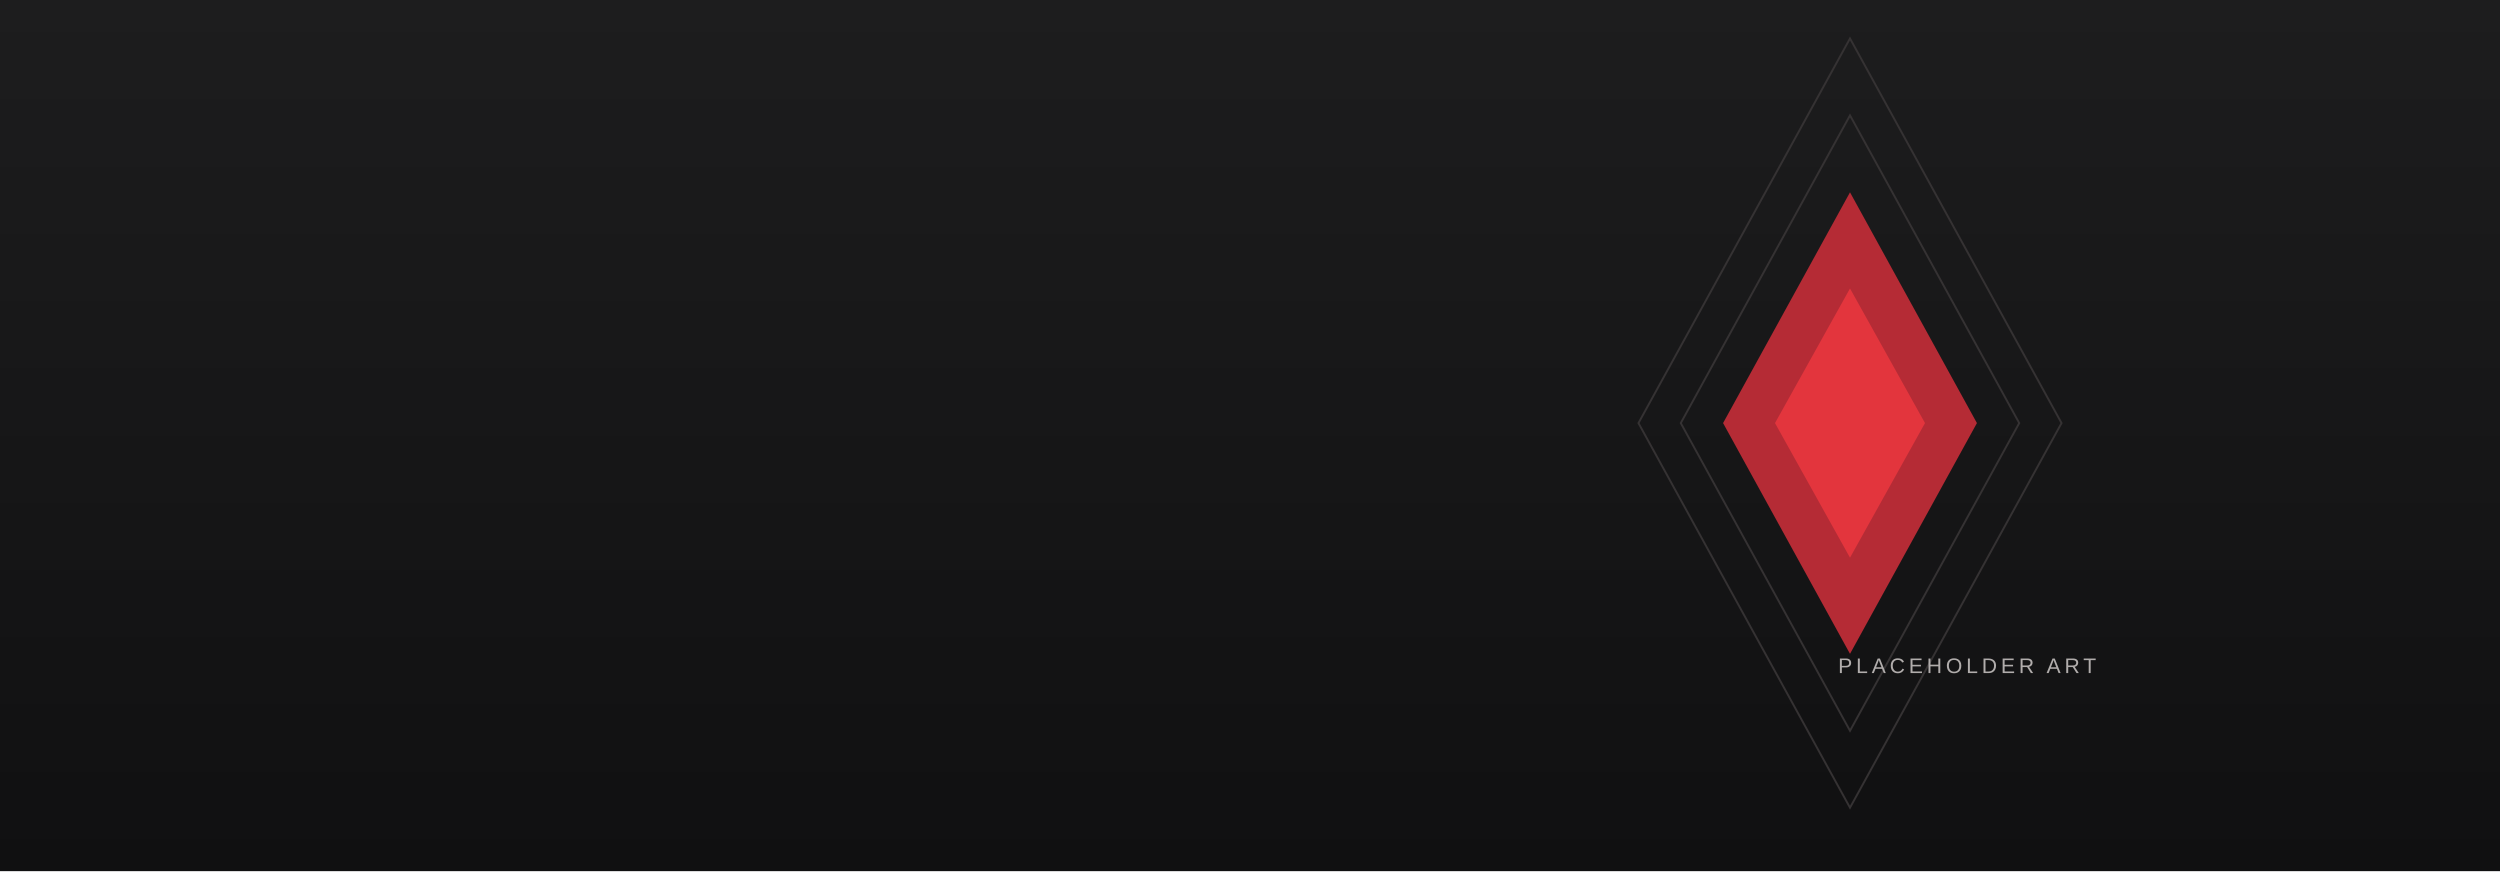
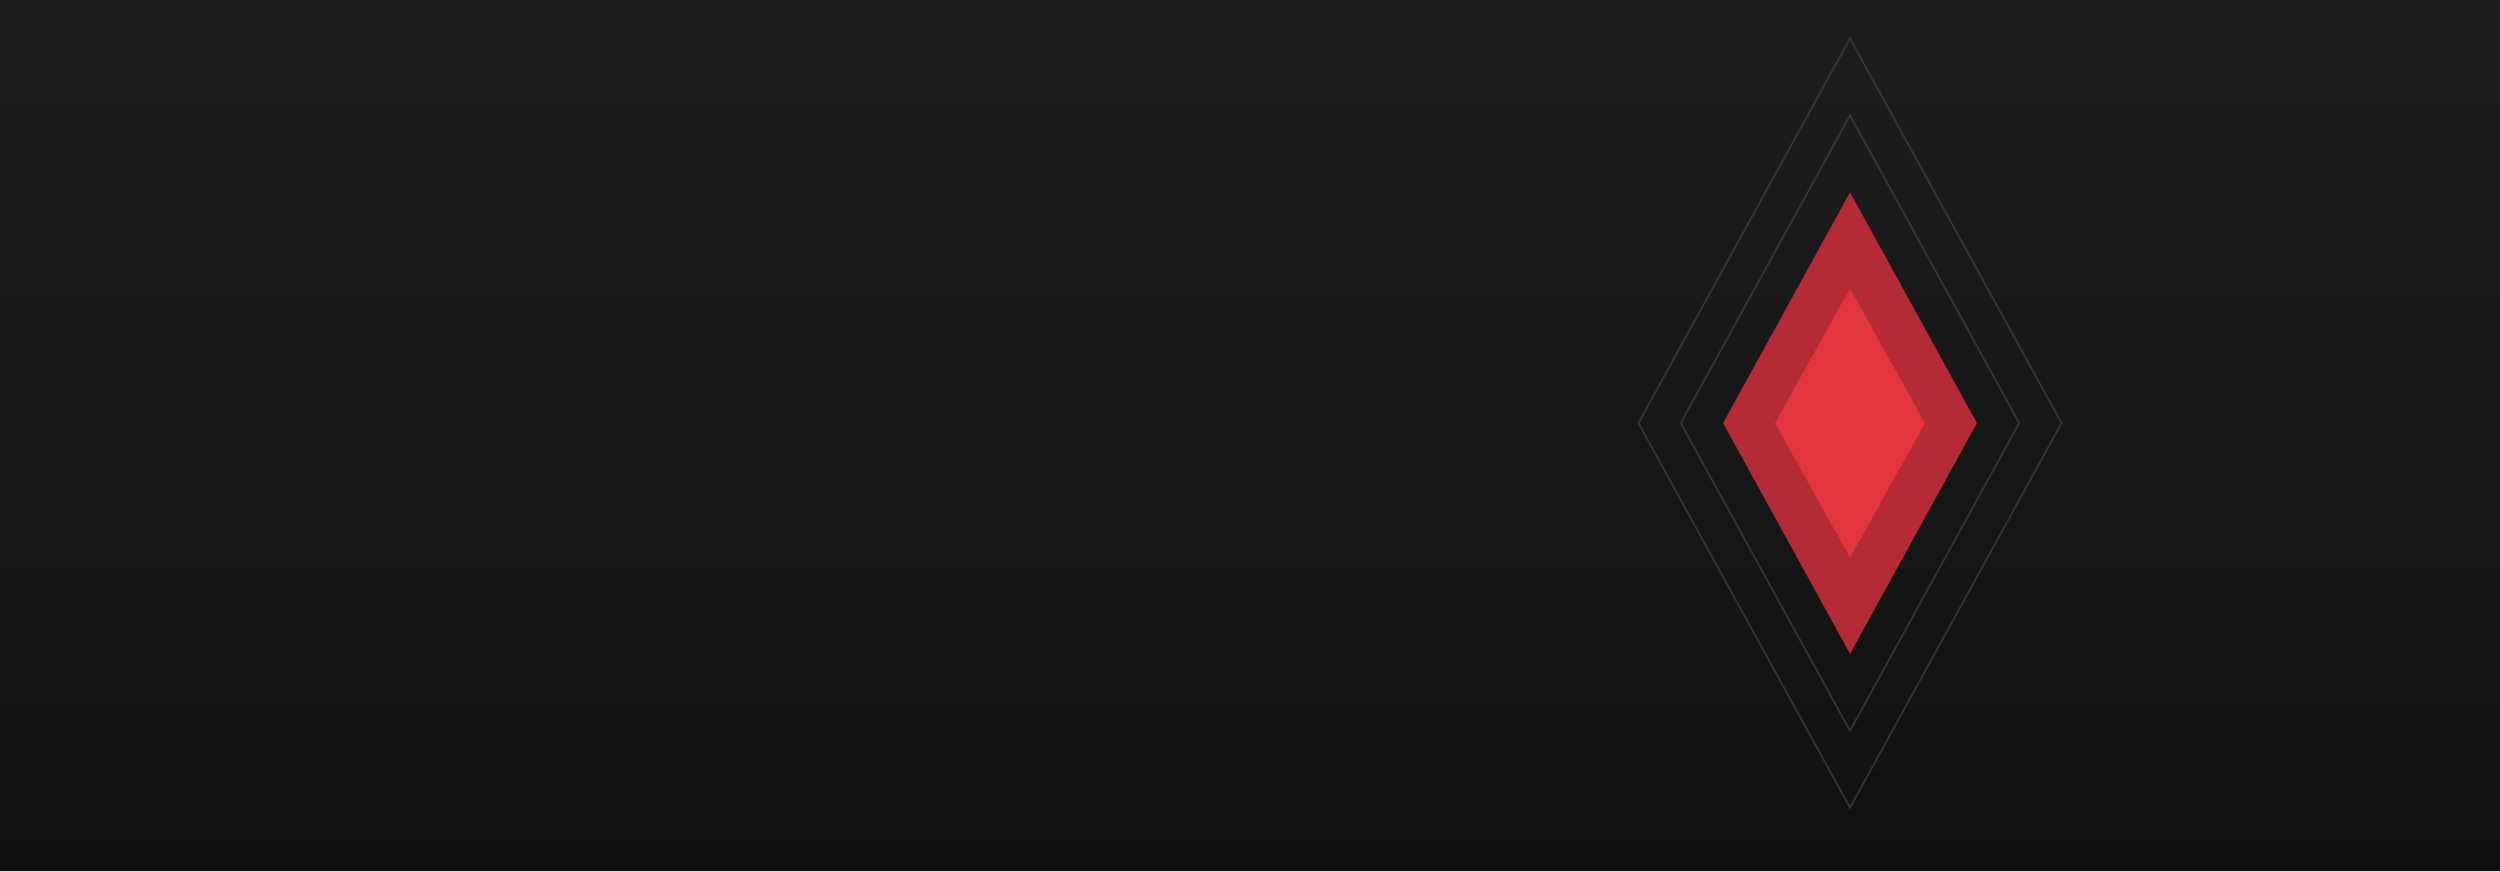
<svg xmlns="http://www.w3.org/2000/svg" viewBox="0 0 2600 906" width="2600" height="906">
  <defs>
    <linearGradient id="dusk" x1="0" y1="0" x2="0" y2="1">
      <stop offset="0" stop-color="#1d1d1e" />
      <stop offset="1" stop-color="#101011" />
    </linearGradient>
  </defs>
  <rect width="2600" height="906" fill="url(#dusk)" />
  <g fill="none" stroke="#353233" stroke-width="2">
    <path d="M1924 40l220 400-220 400-220-400z" />
    <path d="M1924 120l176 320-176 320-176-320z" />
  </g>
  <path d="M1924 200l132 240-132 240-132-240z" fill="#b52b35" />
  <path d="M1924 300l78 140-78 140-78-140z" fill="#e3353d" />
-   <text x="2180" y="700" text-anchor="end" font-family="Arial, Helvetica, sans-serif" font-size="22" letter-spacing="4" fill="#b1adac">PLACEHOLDER ART</text>
</svg>
